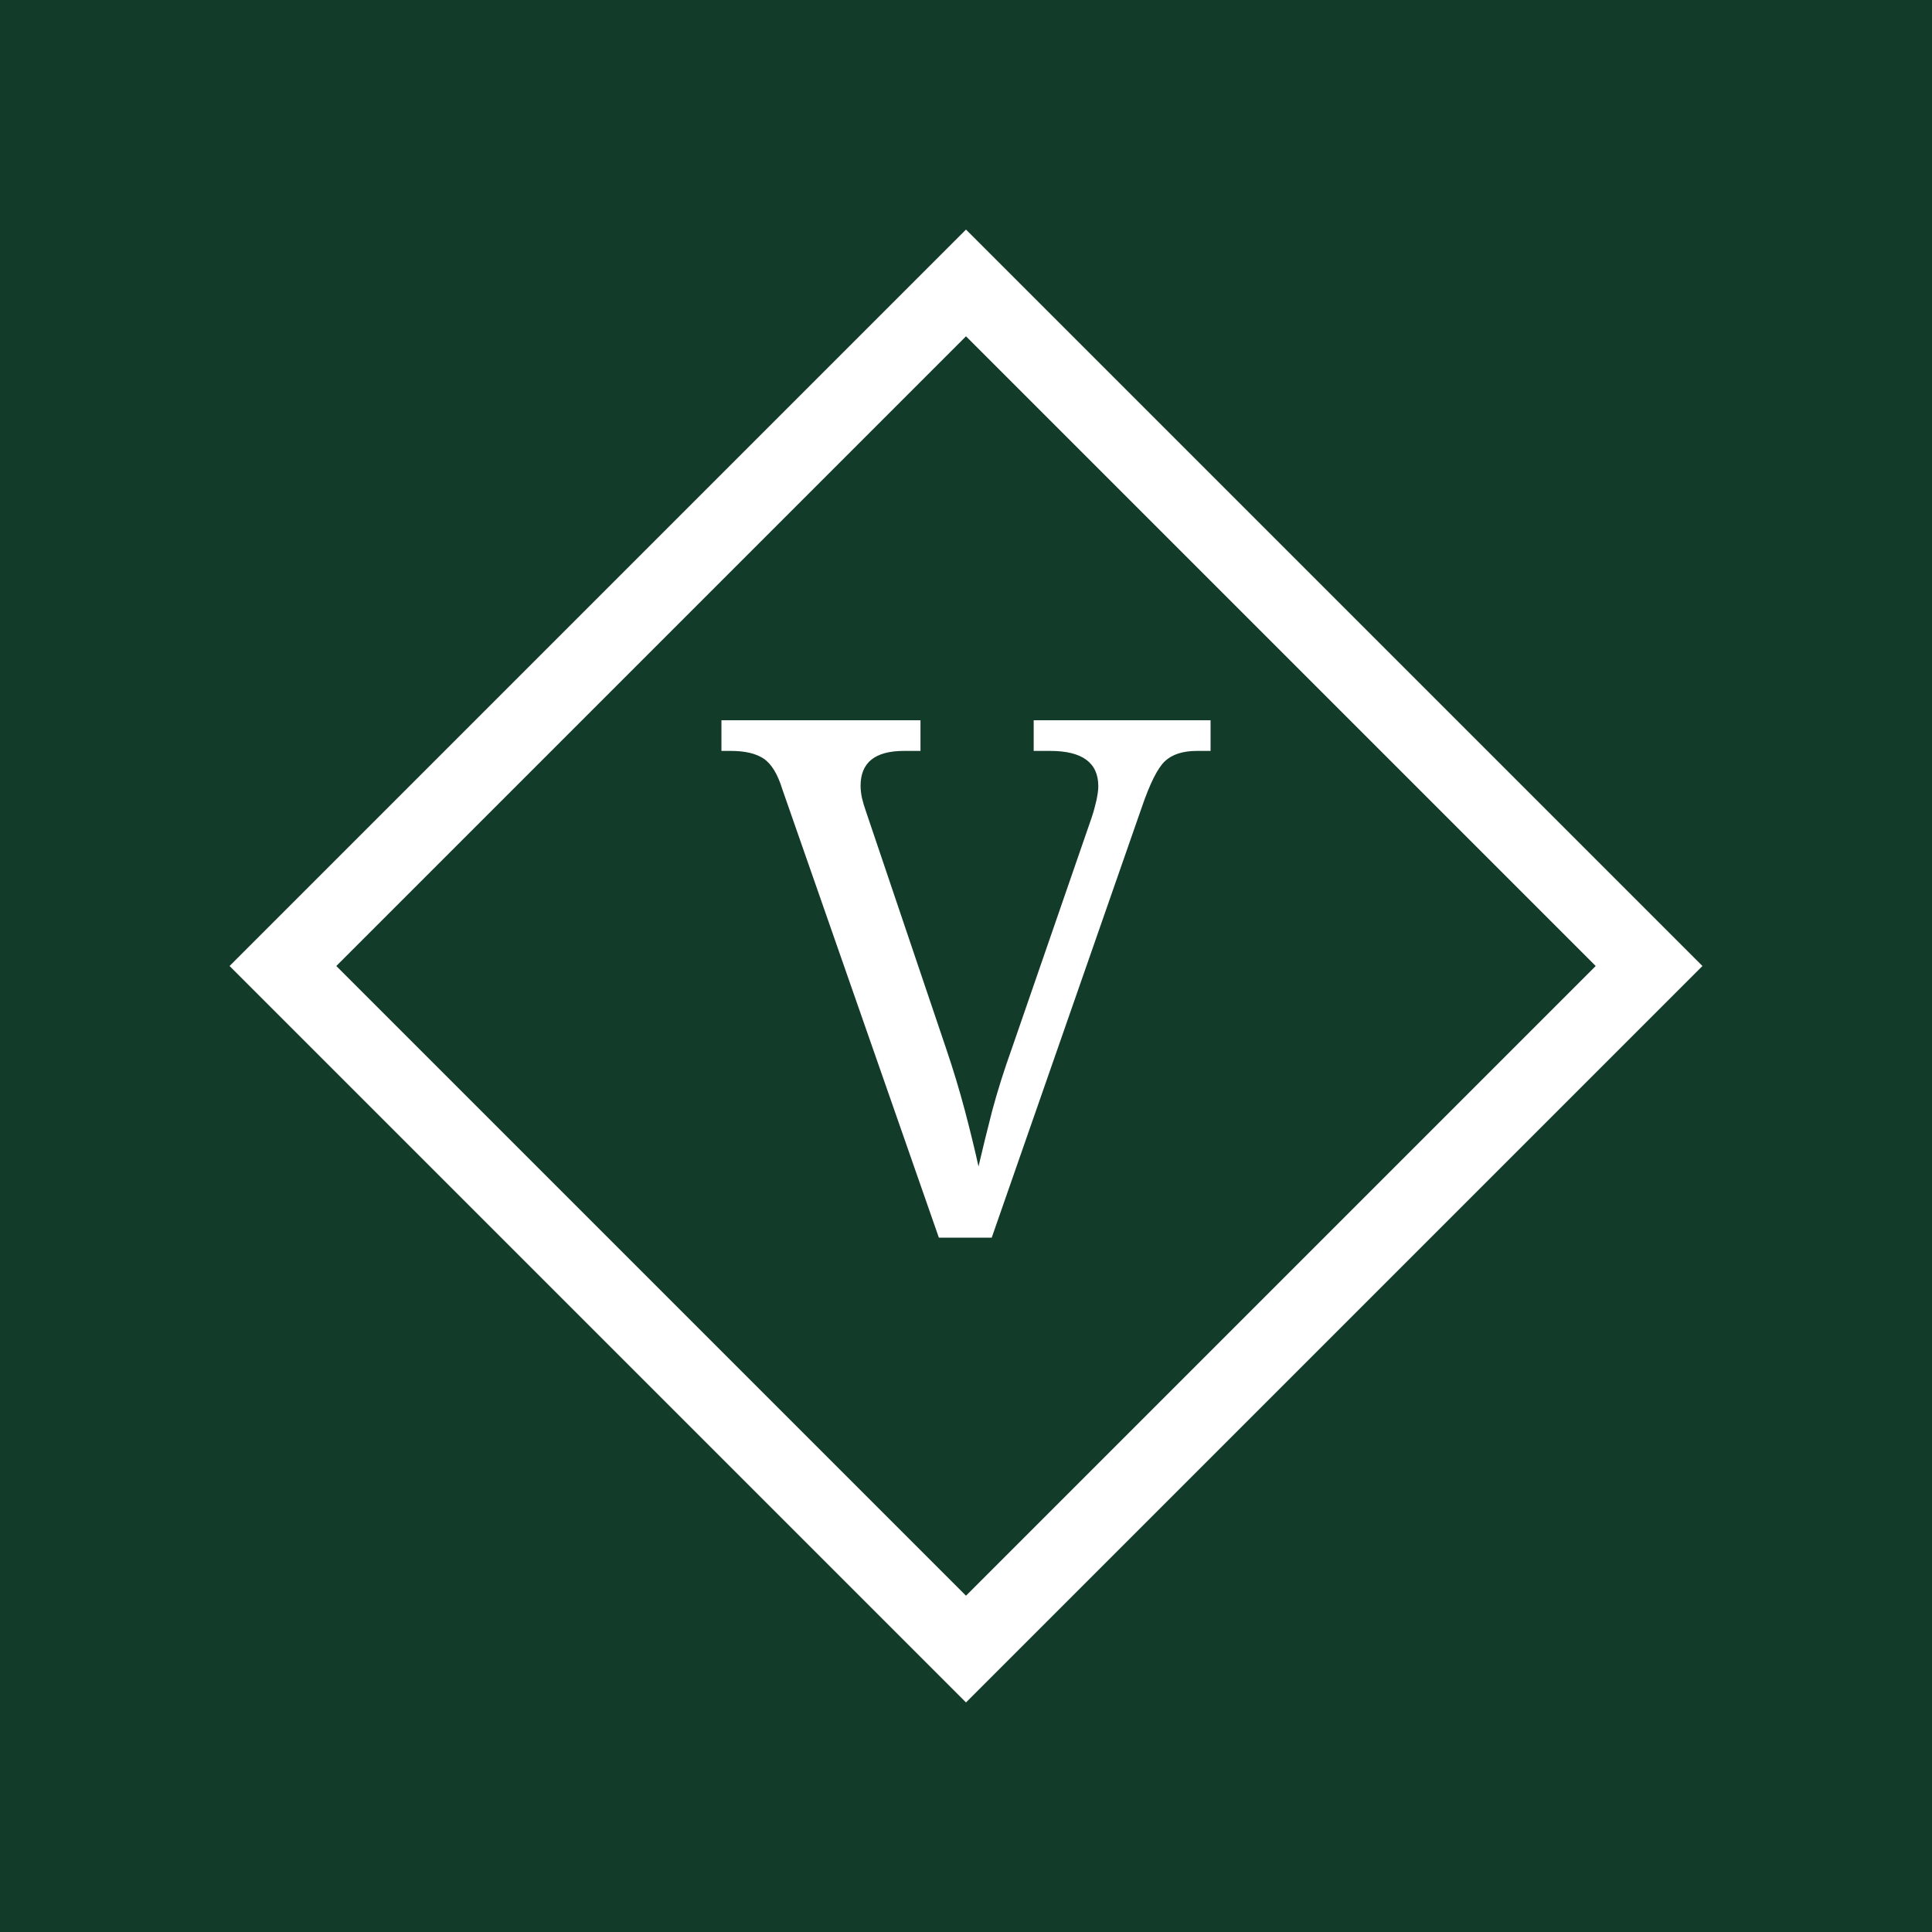
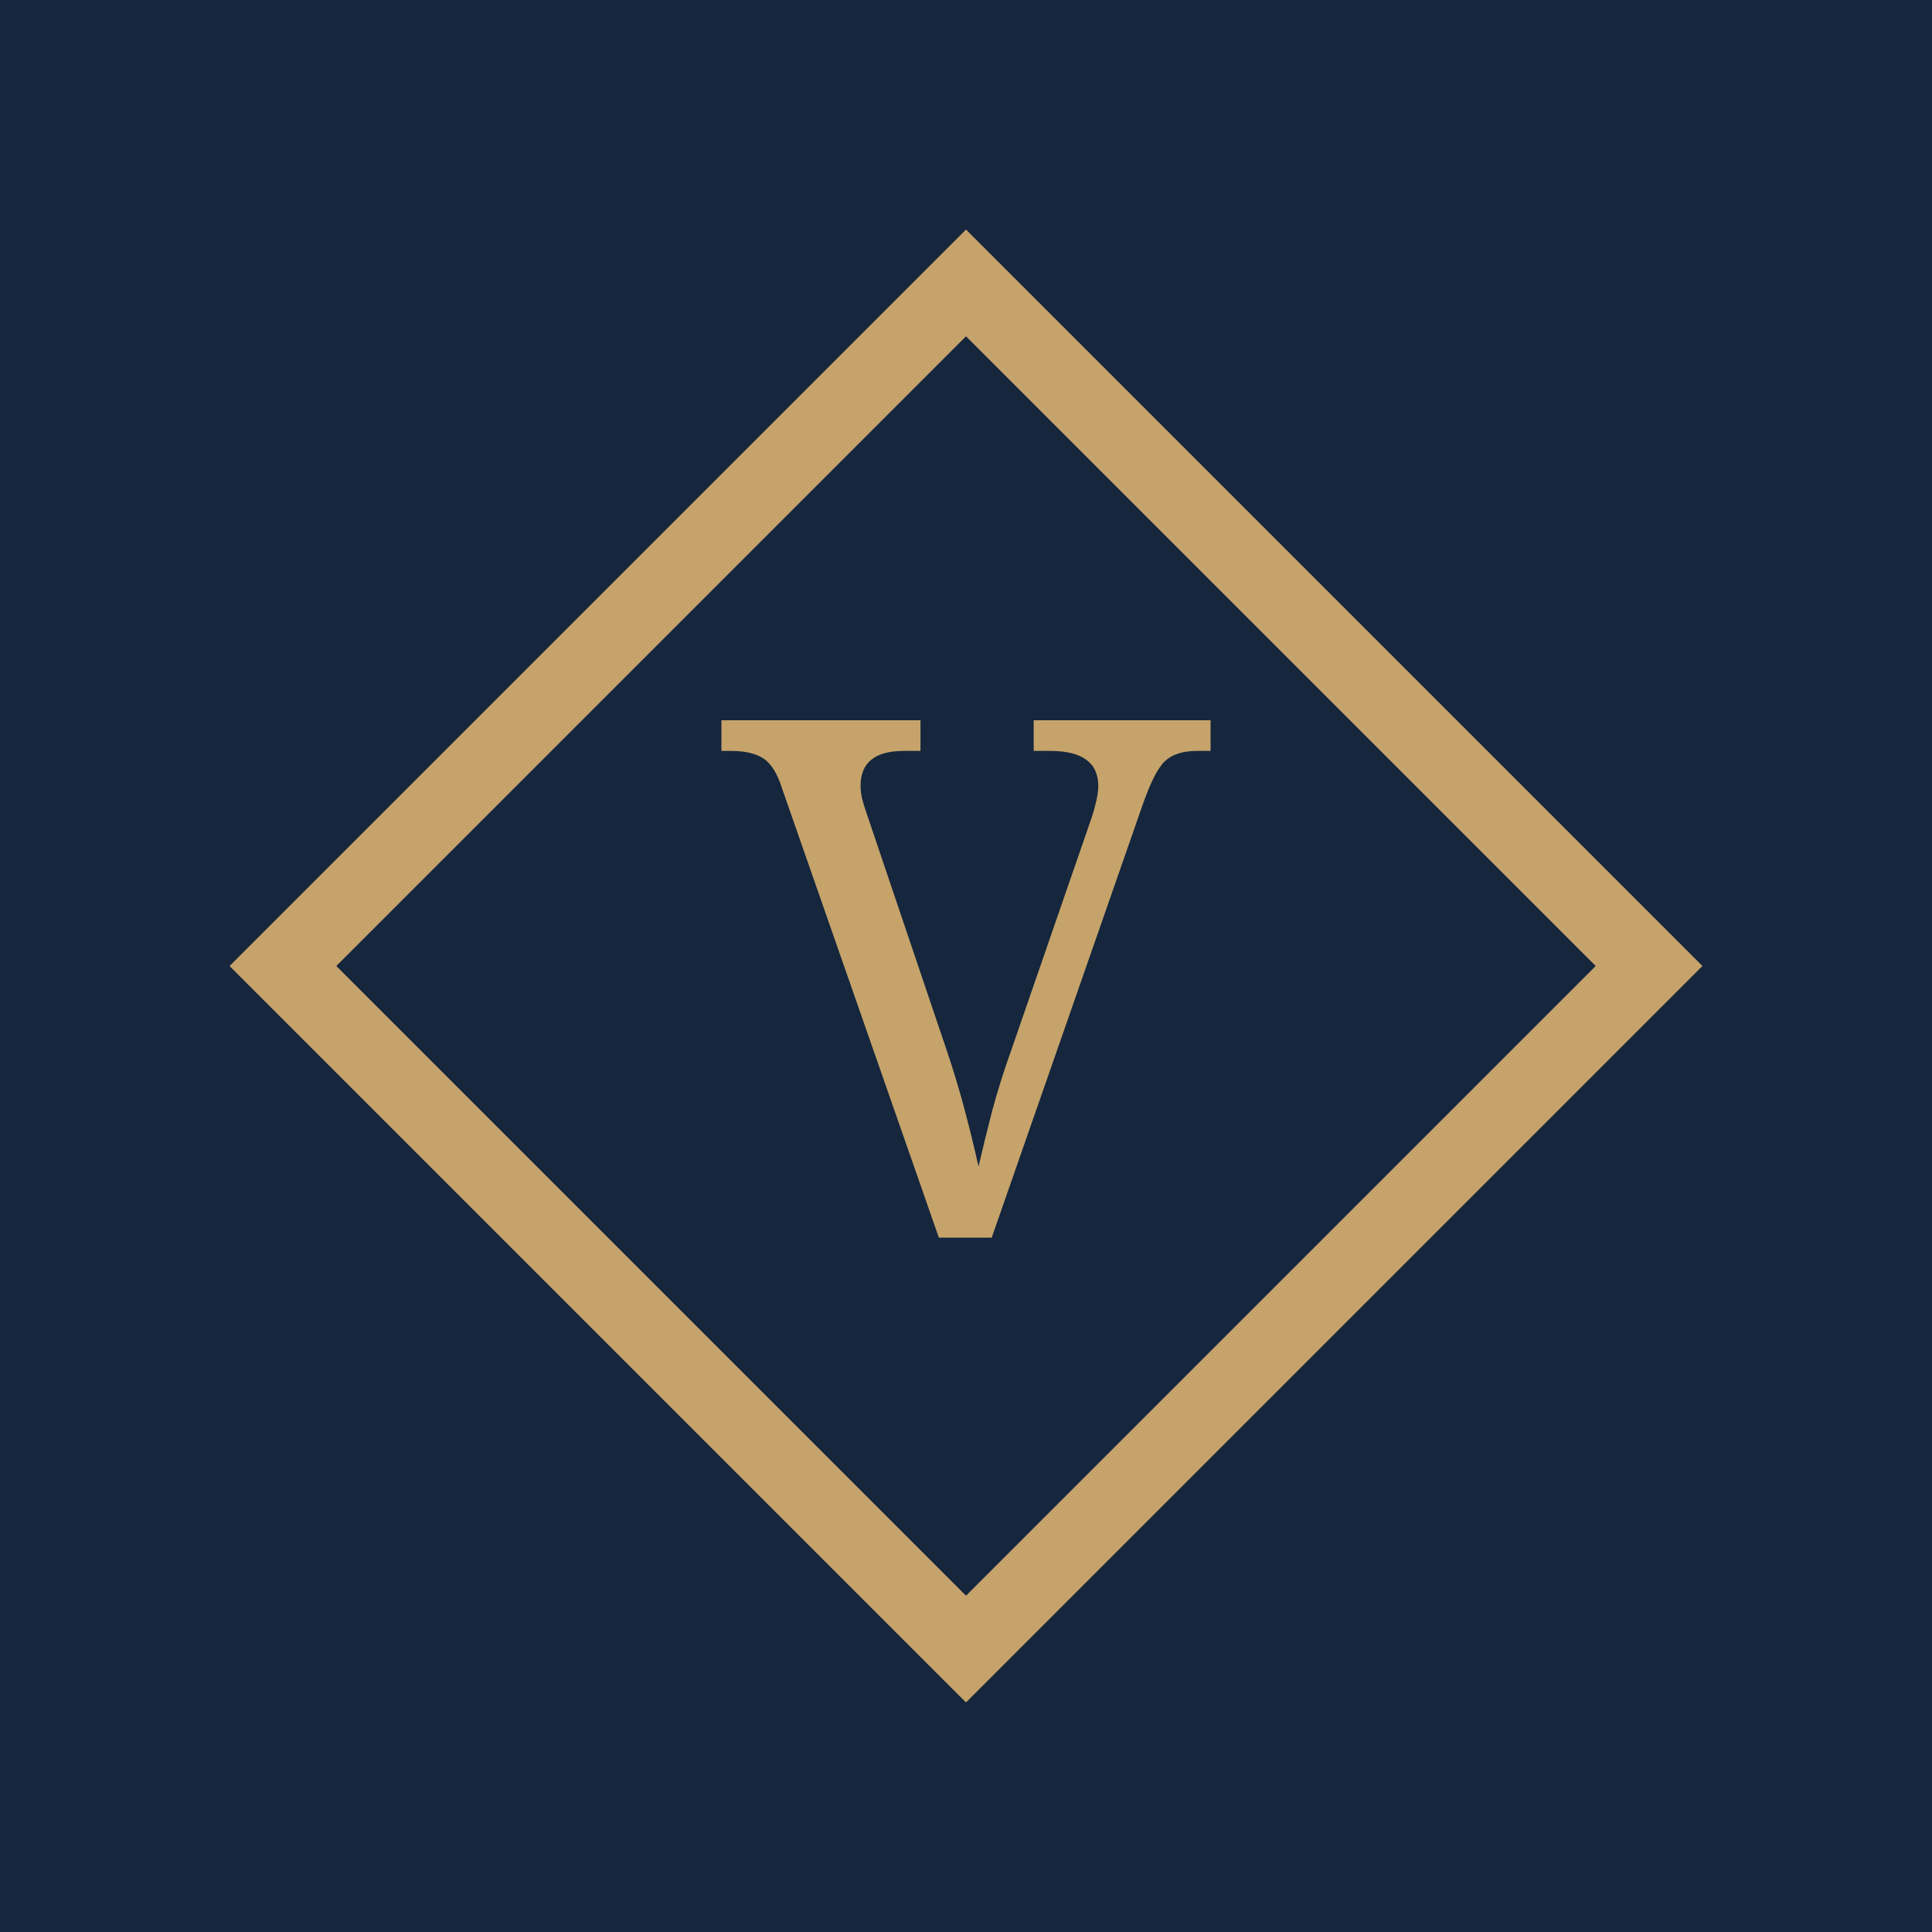
<svg xmlns="http://www.w3.org/2000/svg" viewBox="0 0 64 64">
-   <rect width="64" height="64" fill="#123b2a" />
-   <rect x="16" y="16" width="32" height="32" fill="none" stroke="#ffffff" stroke-width="2.5" transform="rotate(45 32 32)" />
-   <text x="32" y="41" text-anchor="middle" font-family="Georgia,serif" font-size="24" fill="#ffffff">V</text>
+   <rect width="64" height="64" fill="#15263d" />
+   <rect x="16" y="16" width="32" height="32" fill="none" stroke="#c5a36a" stroke-width="2.5" transform="rotate(45 32 32)" />
+   <text x="32" y="41" text-anchor="middle" font-family="Georgia,serif" font-size="24" fill="#c5a36a">V</text>
</svg>
